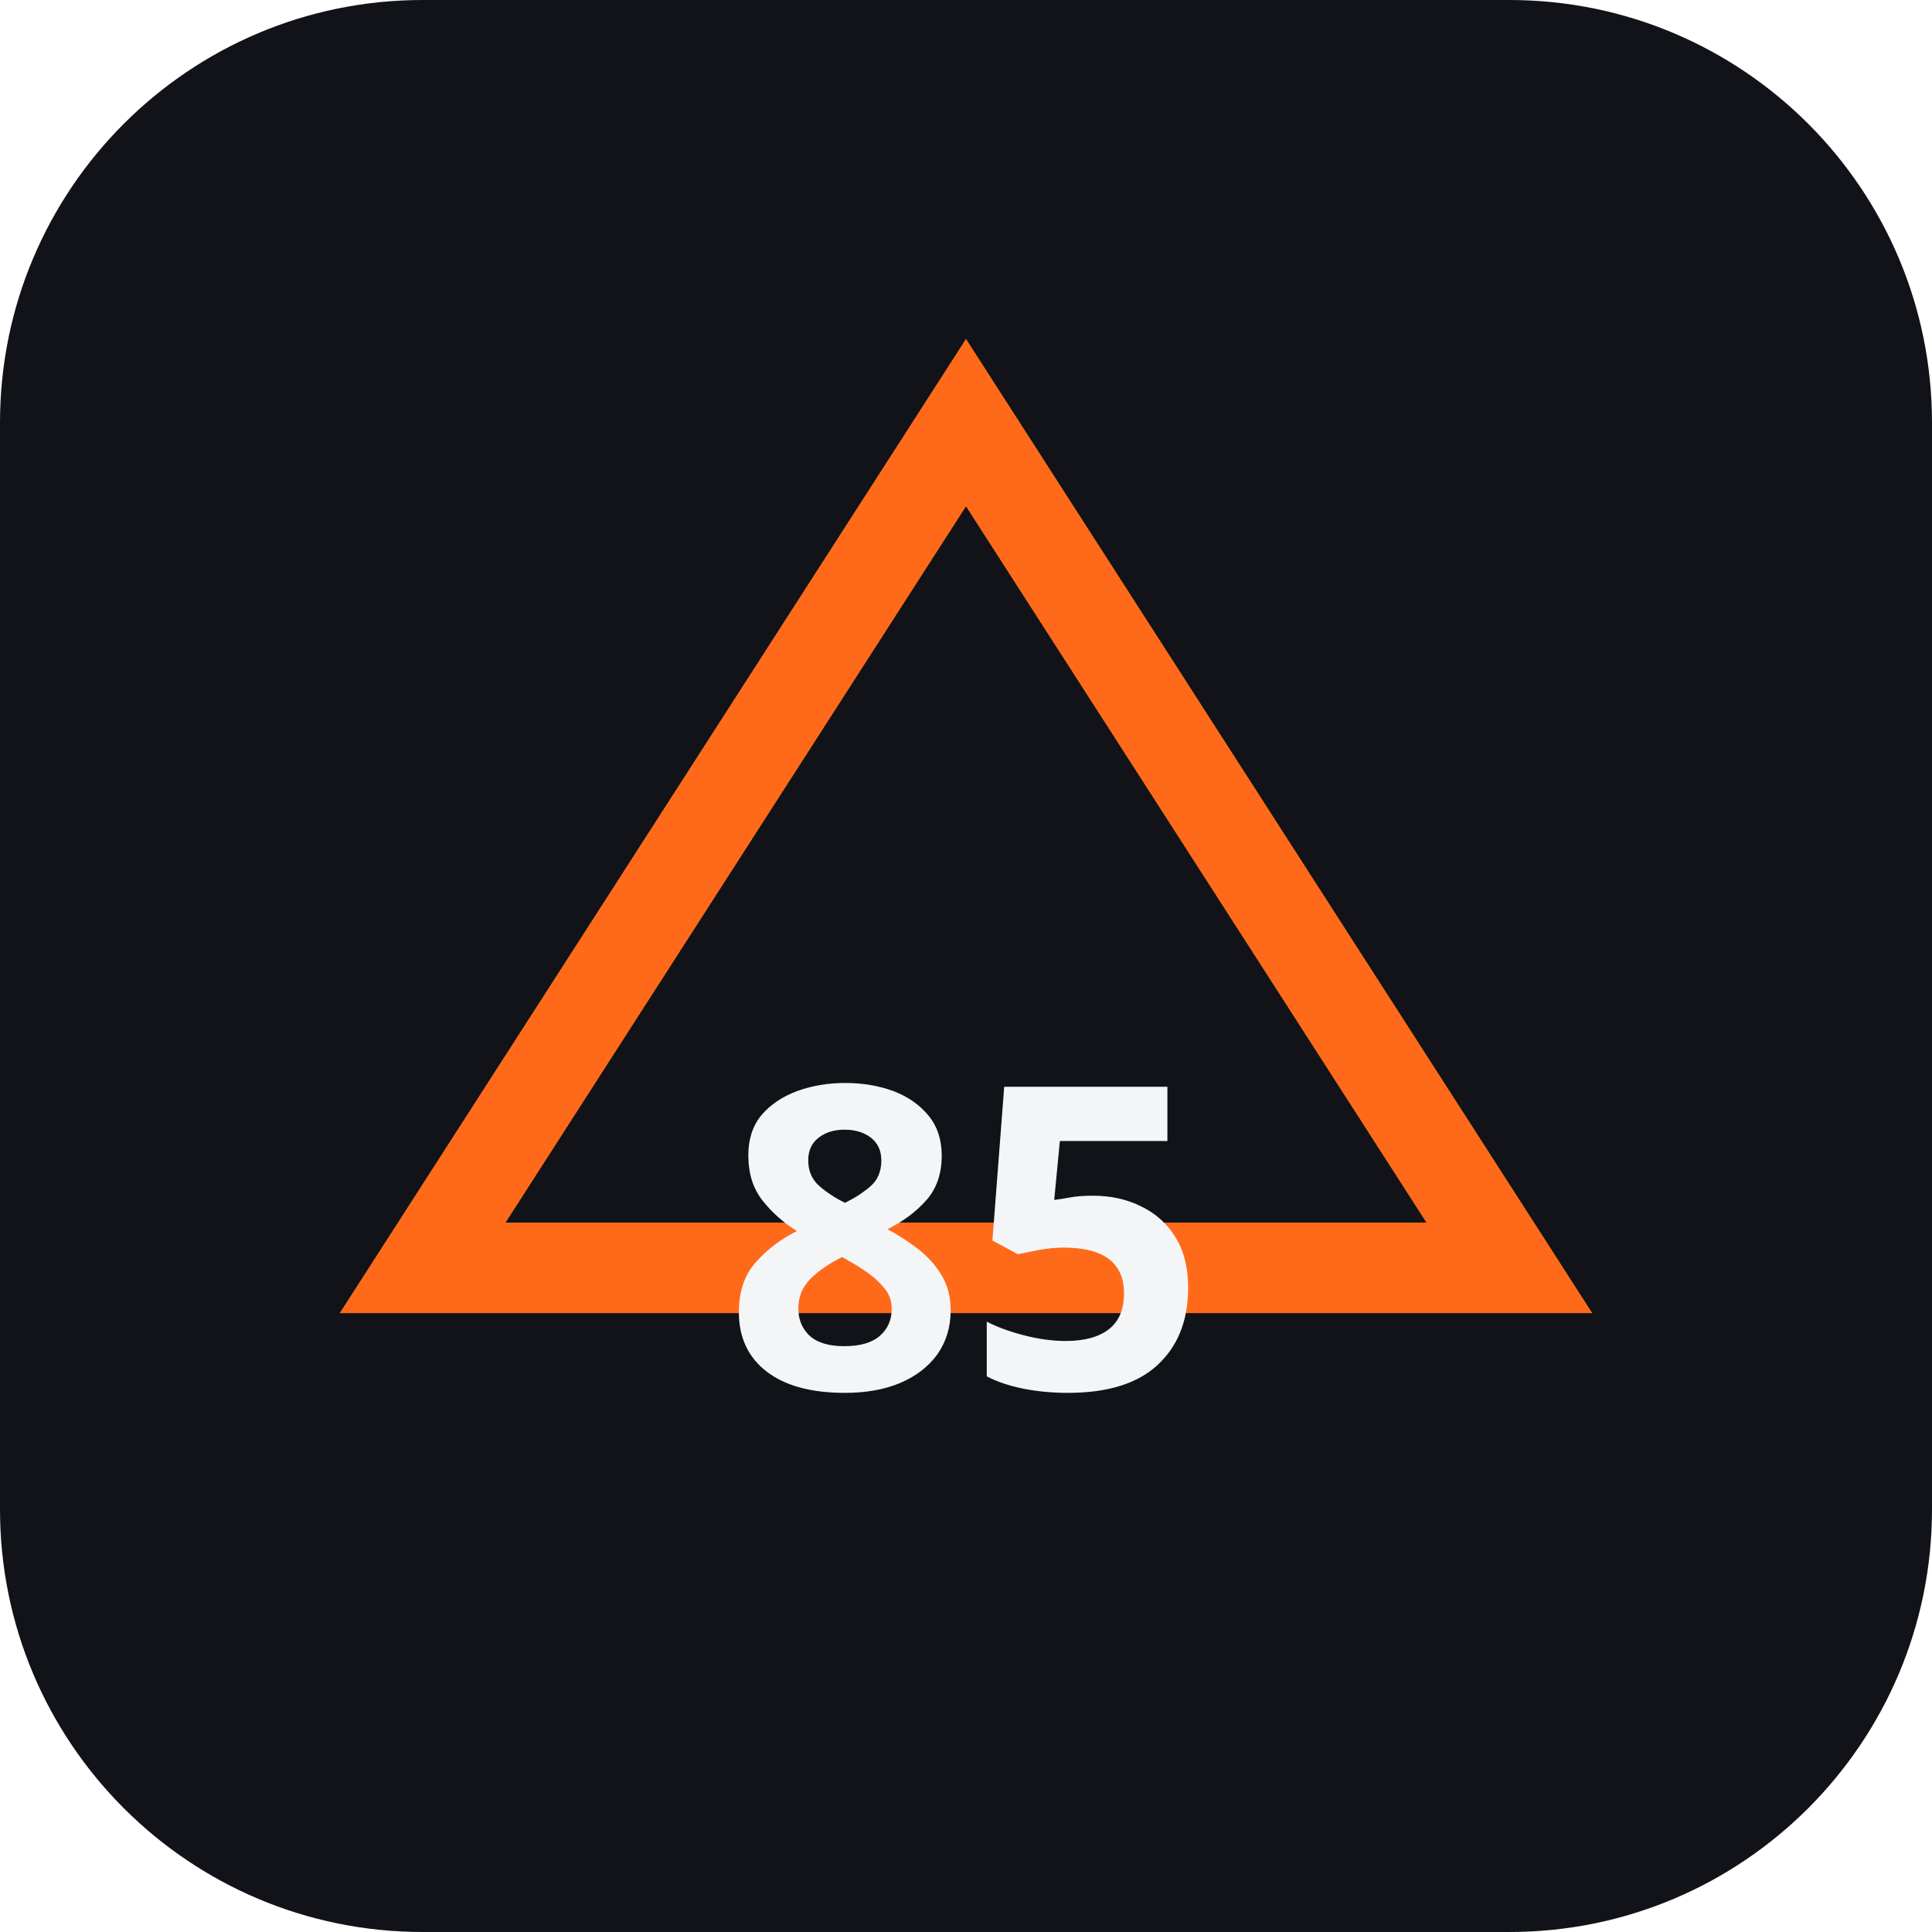
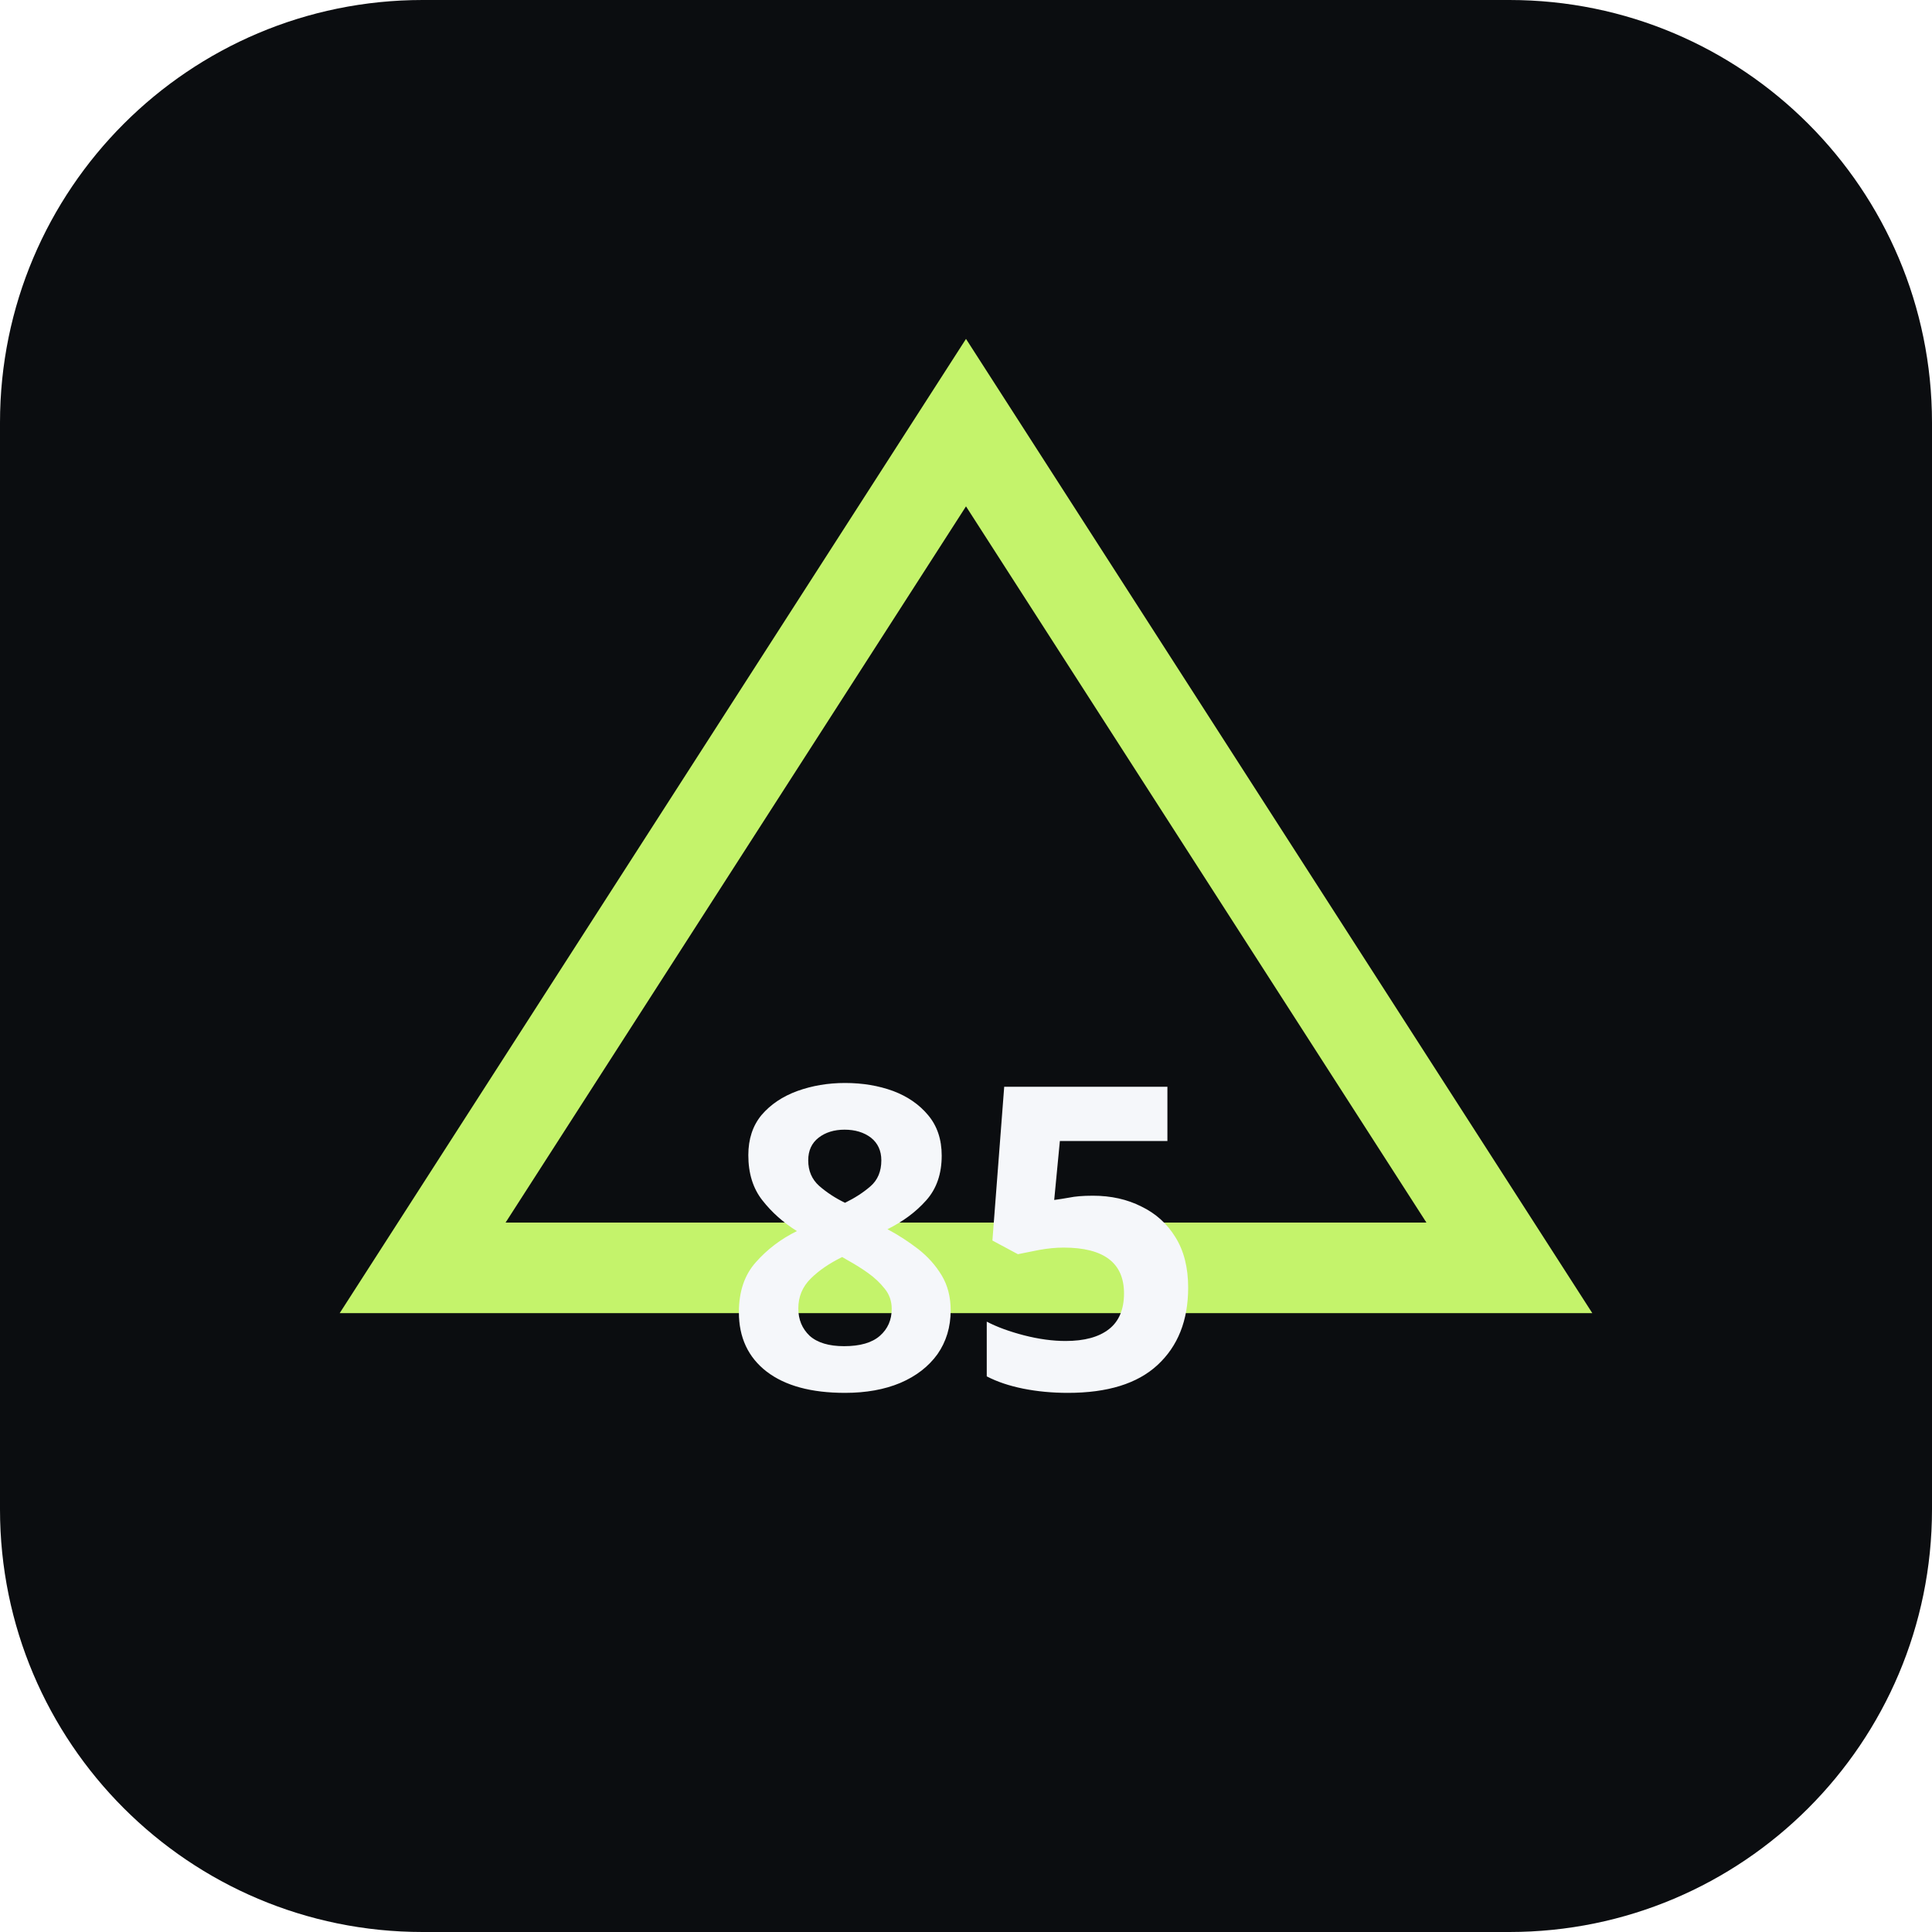
<svg xmlns="http://www.w3.org/2000/svg" viewBox="0 0 64 64" fill="none">
-   <rect width="64" height="64" rx="14" fill="#111318" />
-   <path d="M14 42 L32 14 L50 42 Z" stroke="#FF6A1A" stroke-width="3" fill="none" />
-   <text x="32" y="46" text-anchor="middle" fill="#F4F5F7" font-family="system-ui,sans-serif" font-size="14" font-weight="700">85</text>
+   <rect width="64" height="64" rx="14" fill="#0B0D10" />
+   <path d="M14 42 L32 14 L50 42 Z" stroke="#C4F36B" stroke-width="3" fill="none" />
+   <text x="32" y="46" text-anchor="middle" fill="#F5F7FA" font-family="system-ui,sans-serif" font-size="14" font-weight="700">85</text>
</svg>
